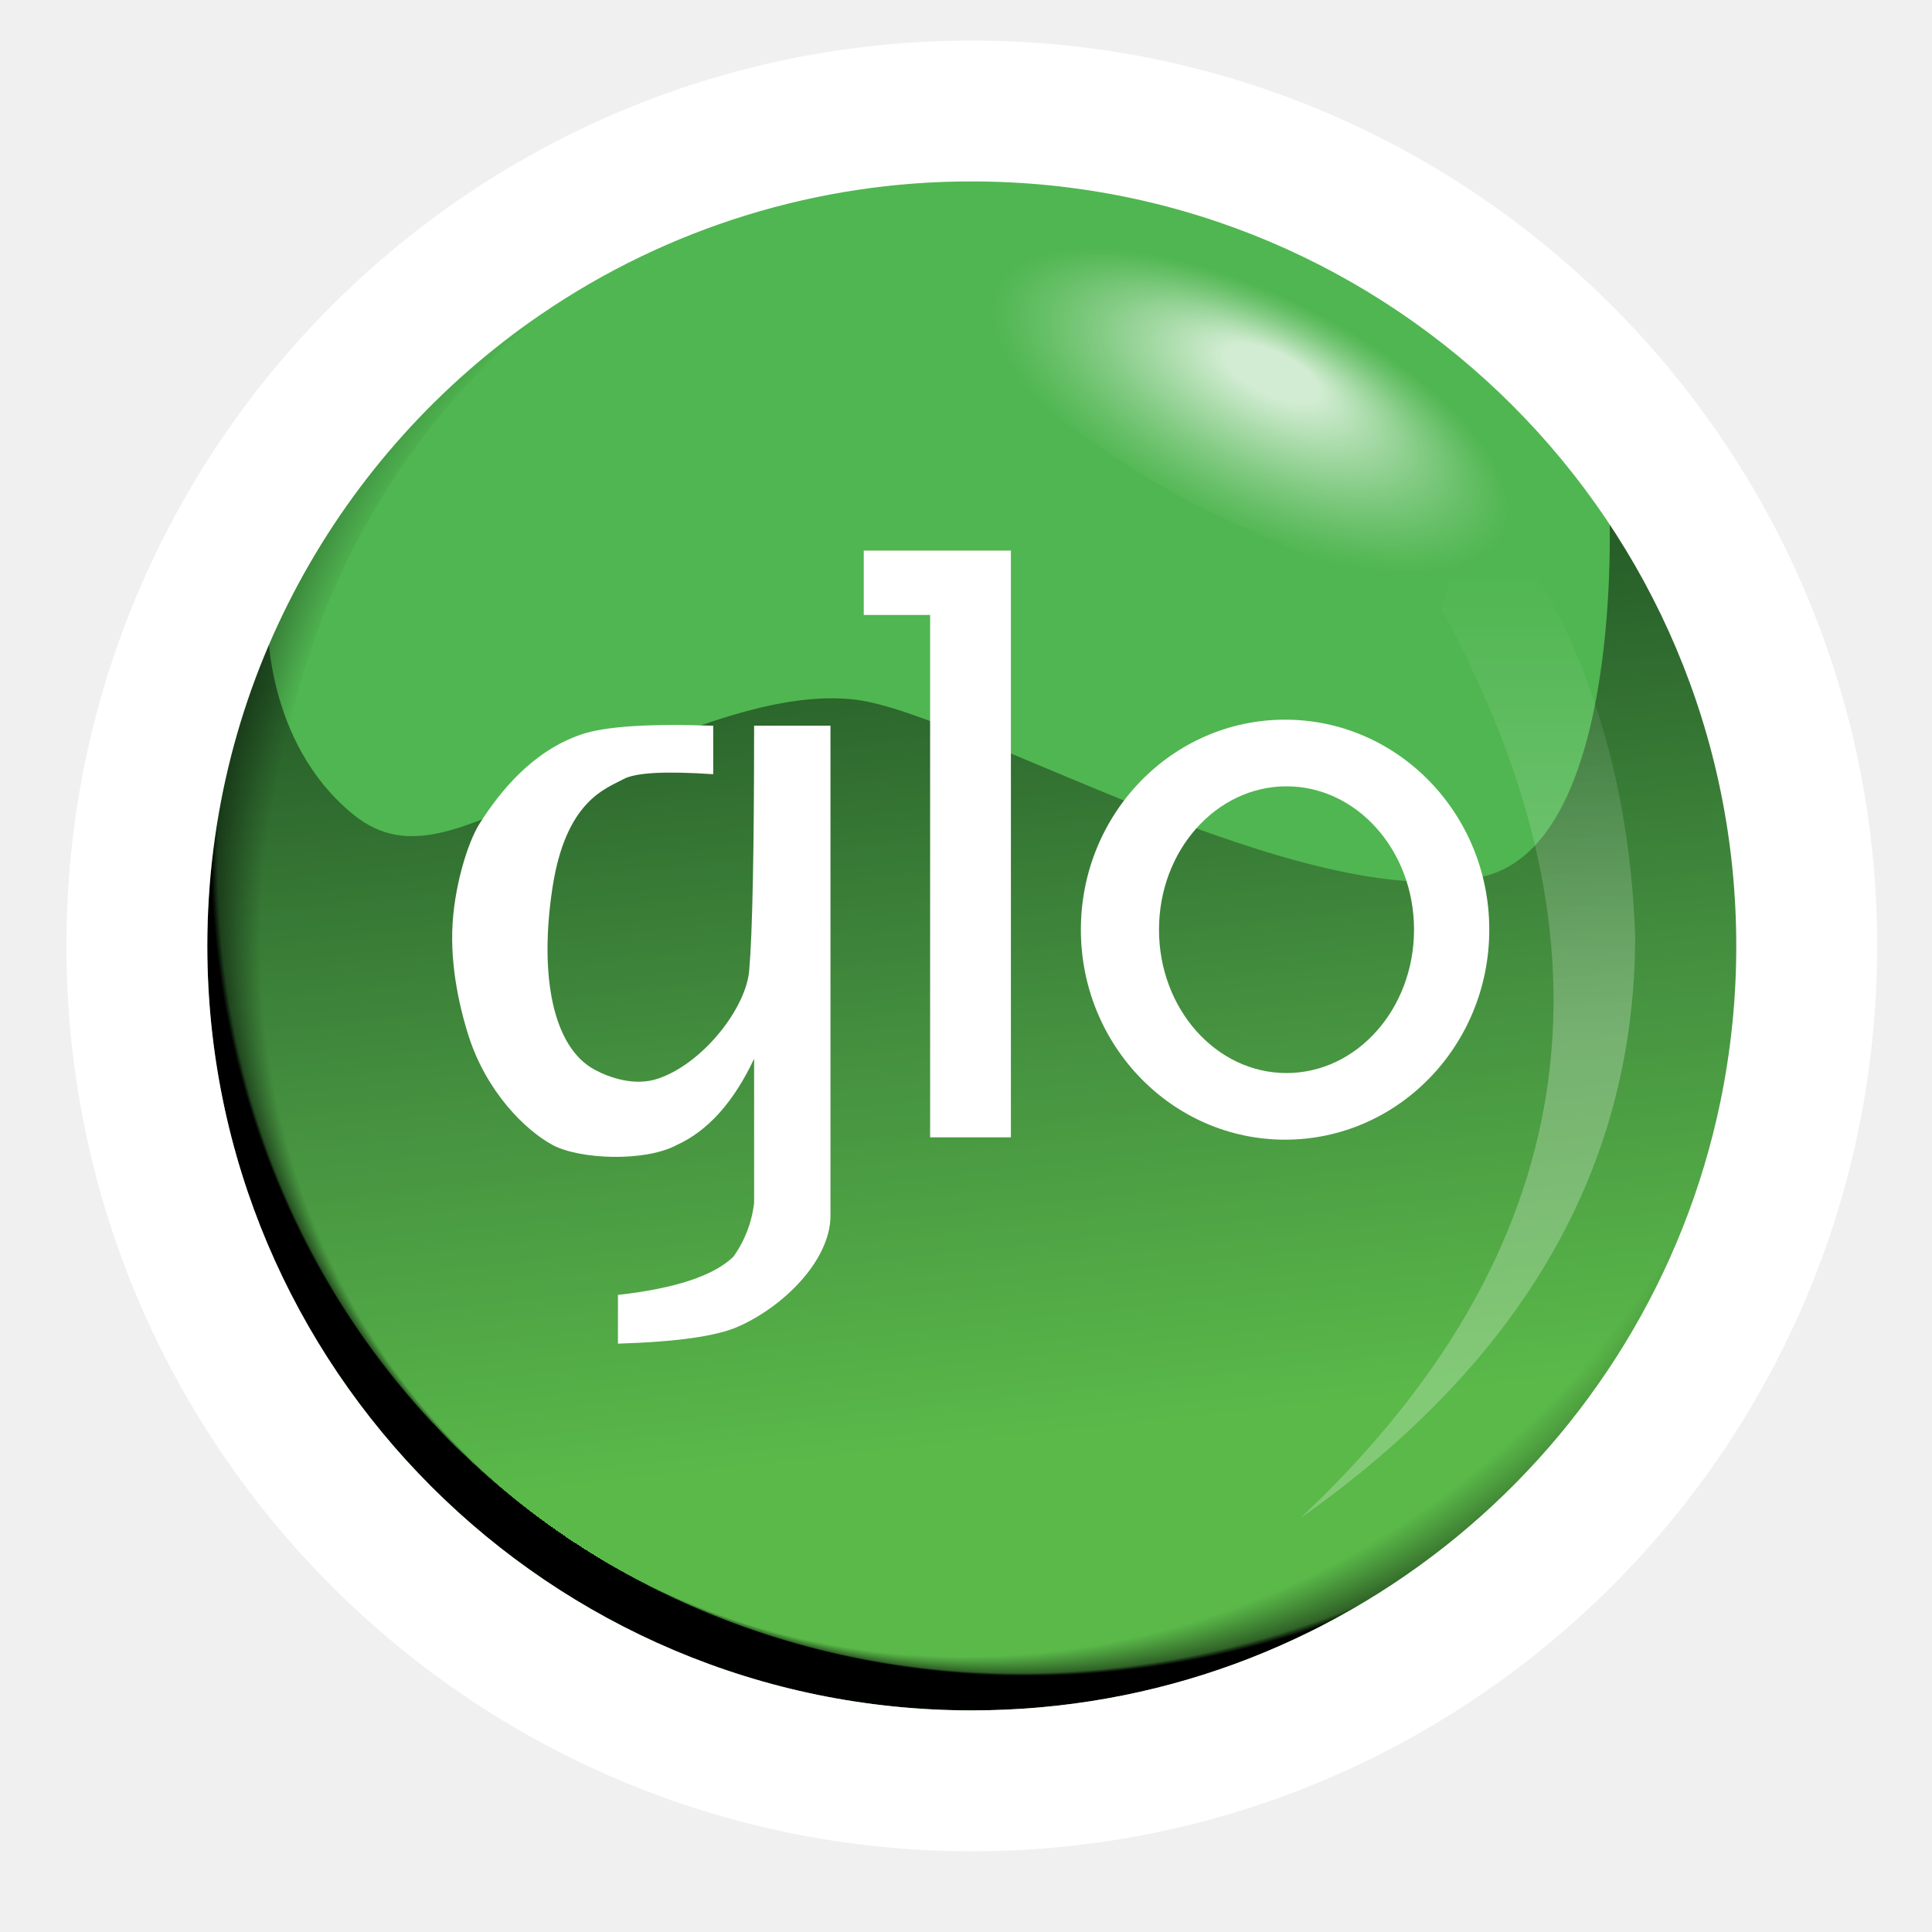
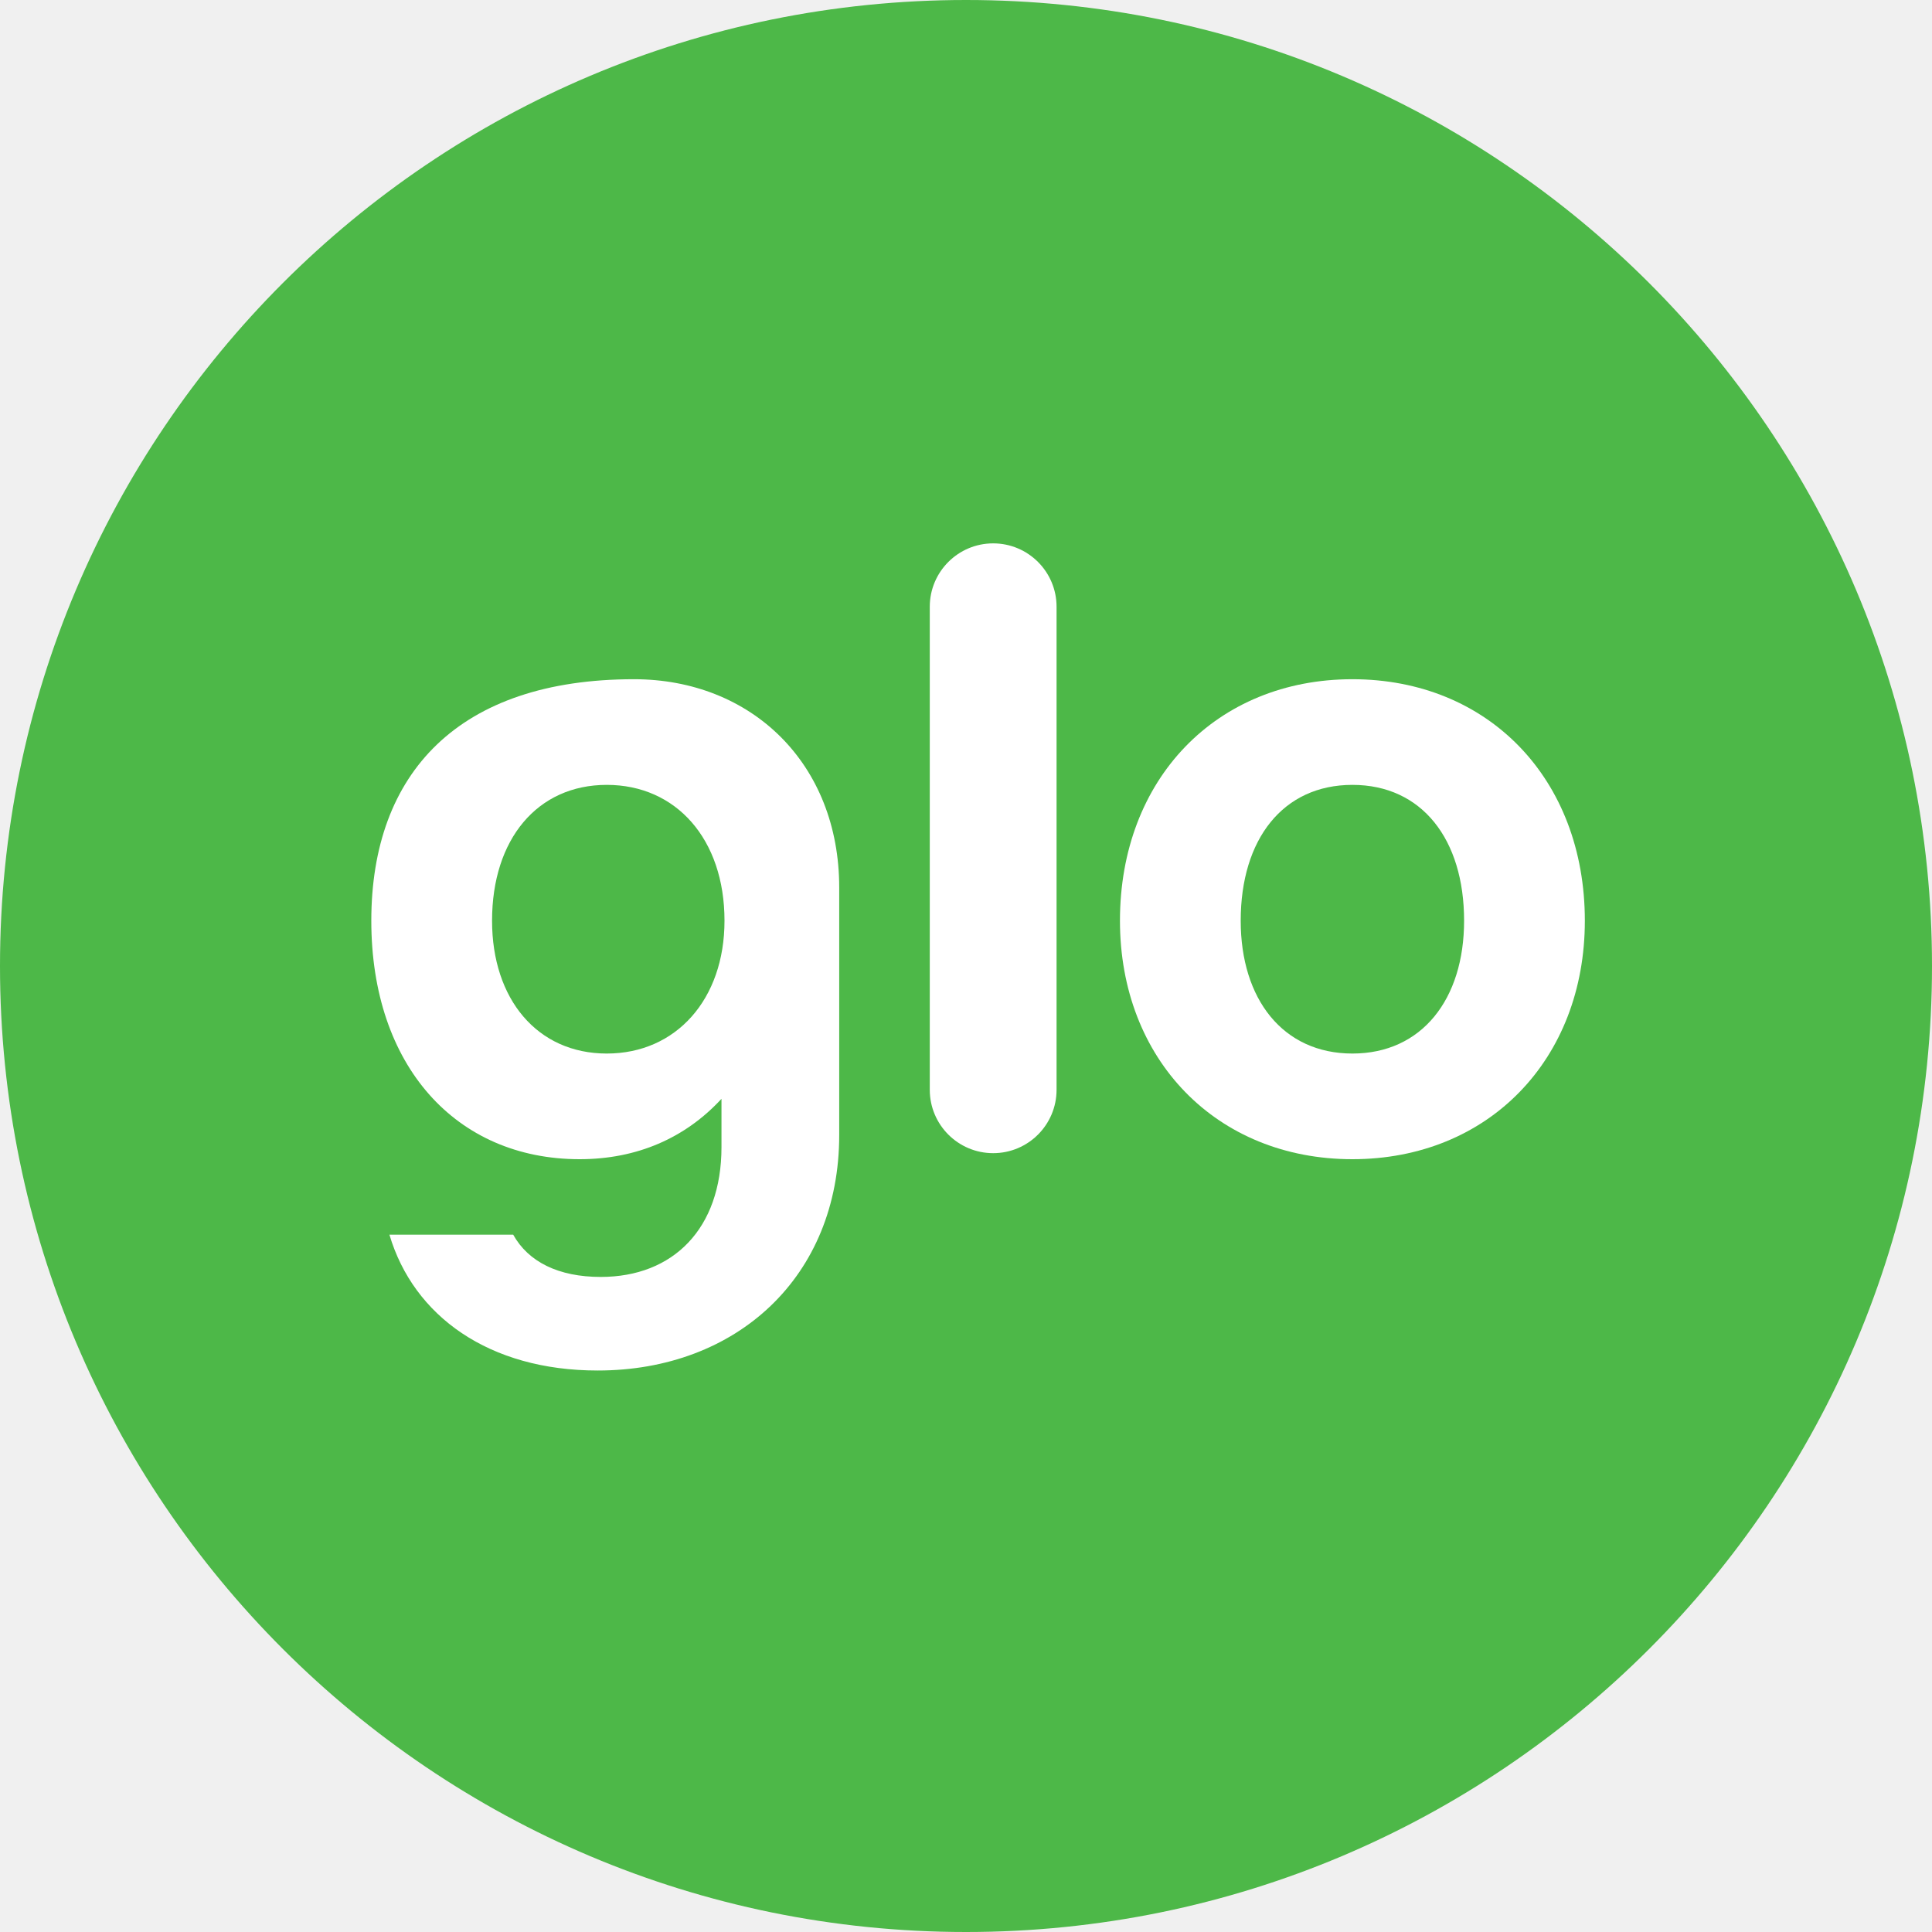
- <svg xmlns="http://www.w3.org/2000/svg" viewBox="0 0 1000 1000">
-   <defs>
-     <linearGradient id="a" x1="484.48" y1="319.34" x2="536.14" y2="785.87" gradientUnits="userSpaceOnUse">
-       <stop offset="0" stop-color="#123214" />
-       <stop offset="0.46" stop-color="#3e7c37" />
-       <stop offset="0.91" stop-color="#5fbb46" />
-     </linearGradient>
-     <linearGradient id="b" x1="4812.32" y1="-2121.07" x2="4812.32" y2="-2122.13" gradientTransform="matrix(115.64, 0, 0, -355.9, -555713.76, -754599.8)" gradientUnits="userSpaceOnUse">
-       <stop offset="0" stop-color="#fff" stop-opacity="0" />
-       <stop offset="0.64" stop-color="#fff" stop-opacity="0.43" />
-       <stop offset="1" stop-color="#fff" stop-opacity="0.42" />
-     </linearGradient>
-     <radialGradient id="c" cx="1772.25" cy="-341.52" fy="-409.149" r="151.52" gradientTransform="matrix(1.17, 0.59, -0.28, 0.47, -1527.13, -664.3)" gradientUnits="userSpaceOnUse">
-       <stop offset="0.13" stop-color="#fff" />
-       <stop offset="0.29" stop-color="#fff" stop-opacity="0.69" />
-       <stop offset="0.45" stop-color="#fff" stop-opacity="0.4" />
-       <stop offset="0.59" stop-color="#fff" stop-opacity="0.18" />
-       <stop offset="0.69" stop-color="#fff" stop-opacity="0.05" />
-       <stop offset="0.74" stop-color="#fff" stop-opacity="0" />
-     </radialGradient>
-     <radialGradient id="d" cx="570.86" cy="398.43" fx="613.1" fy="841.348" r="444.93" gradientTransform="translate(410.75 -300.75) rotate(39.84) scale(1 1.09)" gradientUnits="userSpaceOnUse">
-       <stop offset="0.86" stop-opacity="0" />
-       <stop offset="0.98" stop-opacity="0.47" />
-       <stop offset="1" />
-     </radialGradient>
-   </defs>
-   <circle cx="502.49" cy="490.94" r="401.79" style="fill:#50b651" />
-   <path d="M903.05,489.81c0,222.6-180.45,403.05-403,403.05S97,712.41,97,489.81c0-98.47,2.76-113.11,41.52-169.17,0,0-2,63.32,44.43,101,28.87,23.41,59,6.51,114.15-18.89,59.66-27.5,108.16-45.24,146-40.56,57,7.06,232.69,112.57,324.38,91.56C840.73,437,833,264.3,833,264.3,913,342.42,903.05,395.22,903.05,489.81Z" style="fill-rule:evenodd;opacity:0.663;isolation:isolate;fill:url(#a)" />
-   <path d="M673,785.86q218.65-205.67,72.69-471.24.74.54,18.06-62.32,77.68,94.07,82.61,232.22Q846.32,663.46,673,785.86Z" style="fill-rule:evenodd;opacity:0.586;isolation:isolate;fill:url(#b)" />
-   <path d="M603.86,253.13C533.5,214.19,452.78,135.86,463.51,119.41s150-13.62,220.37,25.32,130.26,155.75,119.54,172.2S674.22,292.07,603.86,253.13Z" style="fill-rule:evenodd;opacity:0.744;isolation:isolate;fill:url(#c)" />
-   <path d="M665.15,589.89c-58.37,0-105.69-48.67-105.69-108.7S606.78,372.5,665.15,372.5s105.7,48.66,105.7,108.69S723.53,589.89,665.15,589.89Zm.75-34.48c36.43,0,66-33.23,66-74.22S702.33,407,665.9,407s-66,33.23-66,74.21S629.47,555.41,665.9,555.41Z" style="fill:#fff;fill-rule:evenodd" />
-   <polygon points="447.08 284.98 523.24 284.98 523.24 588.68 481.43 588.68 481.43 318.29 447.08 318.29 447.08 284.98" style="fill:#fff;fill-rule:evenodd" />
-   <path d="M390.32,375.59h39.53V629.21c0,23.11-24.31,47.18-48,57.54q-16.8,7.34-62,8.72V670.24q44.21-4.93,59.68-19.67a59.29,59.29,0,0,0,10.8-28.06V548q-15.85,33.63-39.92,44.59c-16.68,9-50.63,7.52-64.49,0s-34.19-27.32-43.51-56.81c-2.58-8.14-9-30.29-8.33-53.76.6-22.35,8-46,14.15-55.72,10.56-16.6,27.21-37.39,52.43-46.08q18.48-6.37,68.5-4.58v25.09q-37.17-2.51-46.38,2.51c-9.21,5-30,11.17-36.86,56.48s.2,82.39,21.95,94c7.45,4,20.63,8.73,32.81,4.56,23.4-8,45.42-36.53,47.1-55.86Q390.32,473,390.32,375.59Z" style="fill:#fff;fill-rule:evenodd" />
-   <path d="M890.42,570.48C853.09,750.23,693.81,885.29,503,885.29c-218.53,0-395.69-177.16-395.69-395.69,0-135.76,68.37-255.55,172.55-326.8C195.21,233,141.31,339.05,141.31,457.64c0,211.53,171.48,383,383,383C696.57,840.64,842.25,726.93,890.42,570.48Z" style="fill-rule:evenodd;fill:url(#d)" />
-   <path d="M503,21C244.2,21,34.39,230.8,34.39,489.6S244.2,958.21,503,958.21,971.61,748.4,971.61,489.6,761.8,21,503,21Zm0,864.3c-218.53,0-395.69-177.16-395.69-395.69,0-135.76,68.37-255.55,172.55-326.8A393.82,393.82,0,0,1,503,93.91c218.53,0,395.69,177.15,395.69,395.69a397.6,397.6,0,0,1-8.27,80.88C853.09,750.23,693.81,885.29,503,885.29Z" style="fill:#fff;fill-rule:evenodd" />
+ <svg xmlns="http://www.w3.org/2000/svg" viewBox="0 0 64 64" fill="none">
+   <circle cx="32" cy="32" r="32" fill="#4DB848" />
+   <path fill-rule="evenodd" clip-rule="evenodd" d="M21 22.5C24.9 22.5 27.8 25.3 27.8 29.4V37.6C27.8 42.3 24.4 45.4 19.8 45.4C16.2 45.4 13.7 43.6 12.9 40.9H17C17.5 41.8 18.5 42.3 19.9 42.3C22.3 42.3 23.9 40.7 23.9 38V36.4C22.7 37.7 21.1 38.4 19.2 38.4C15.1 38.4 12.3 35.3 12.3 30.5C12.3 25.6 15.2 22.5 21 22.5ZM20.1 26C17.8 26 16.3 27.8 16.3 30.5C16.3 33.1 17.8 34.9 20.1 34.9C22.4 34.9 24 33.1 24 30.5C24 27.8 22.4 26 20.1 26Z" fill="#FFFFFF" />
+   <rect x="30.8" y="18" width="4.2" height="20.2" rx="2.1" fill="#FFFFFF" />
+   <path fill-rule="evenodd" clip-rule="evenodd" d="M44.8 22.5C49.3 22.5 52.5 25.8 52.5 30.5C52.5 35.1 49.3 38.4 44.8 38.4C40.3 38.4 37.1 35.1 37.1 30.5C37.1 25.8 40.3 22.5 44.8 22.5ZM44.8 26C42.5 26 41.1 27.8 41.1 30.5C41.1 33.1 42.5 34.9 44.8 34.9C47.1 34.9 48.5 33.1 48.5 30.5C48.5 27.8 47.1 26 44.8 26Z" fill="#FFFFFF" />
</svg>
